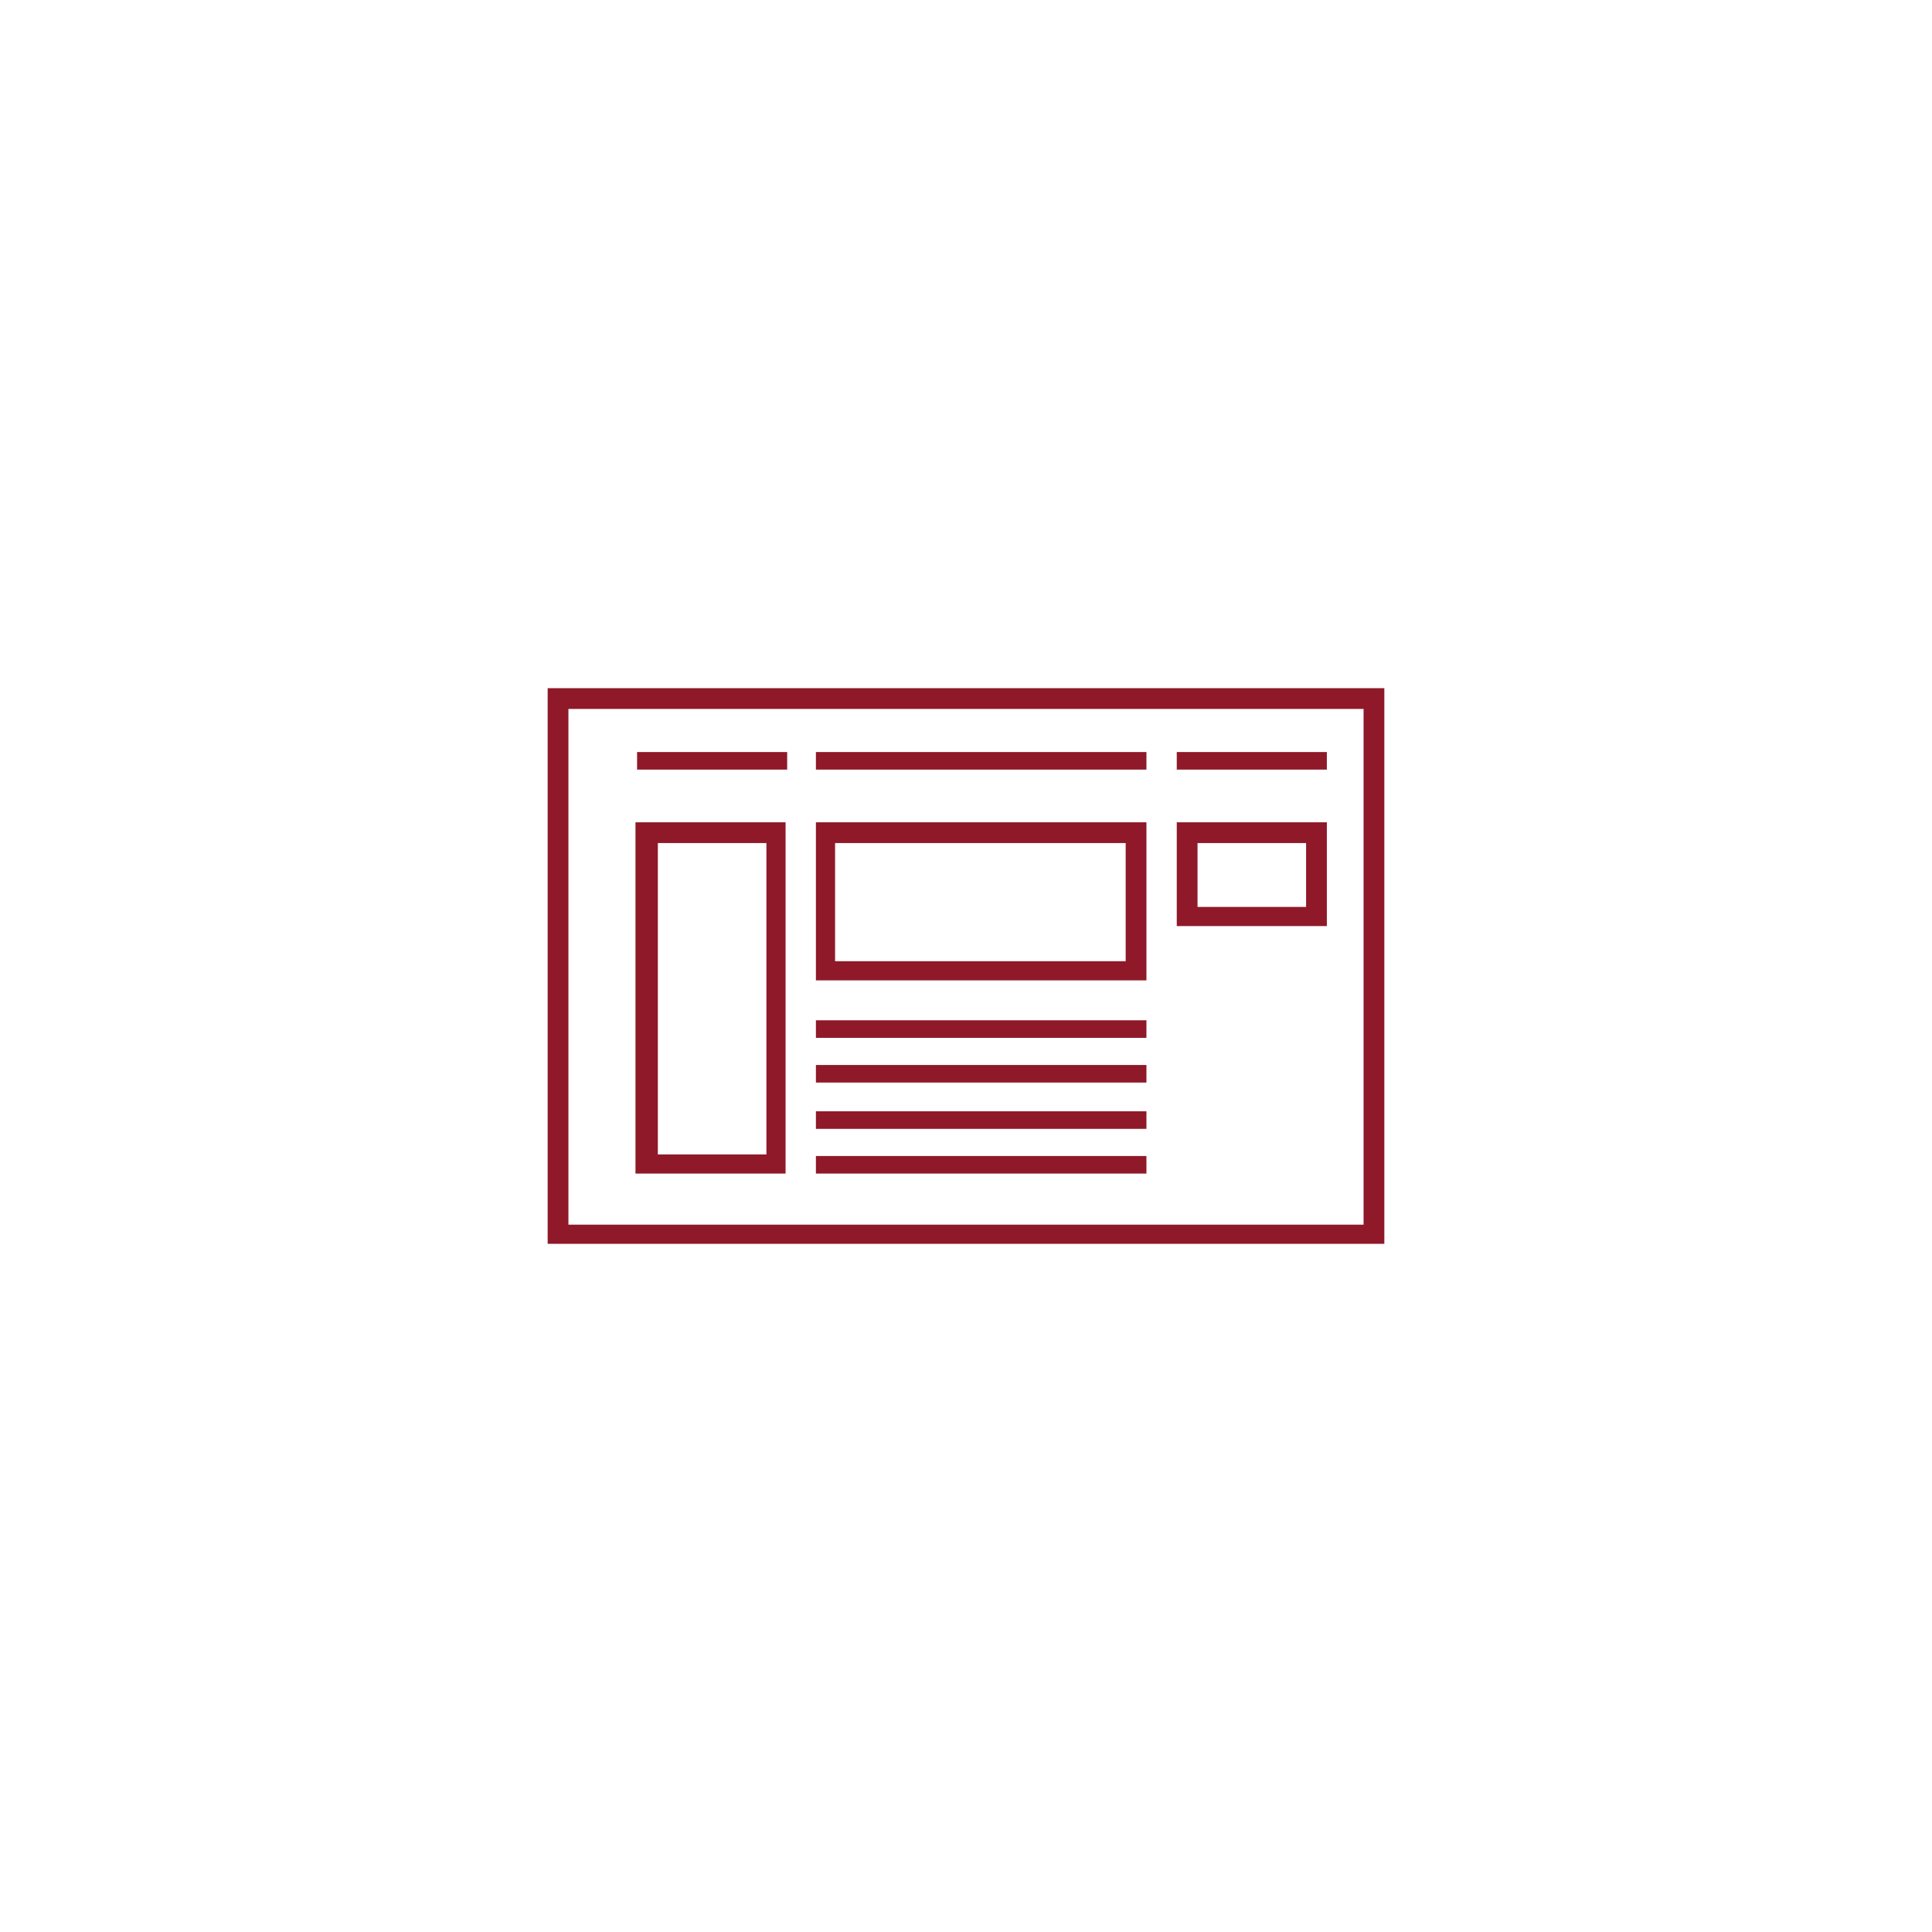
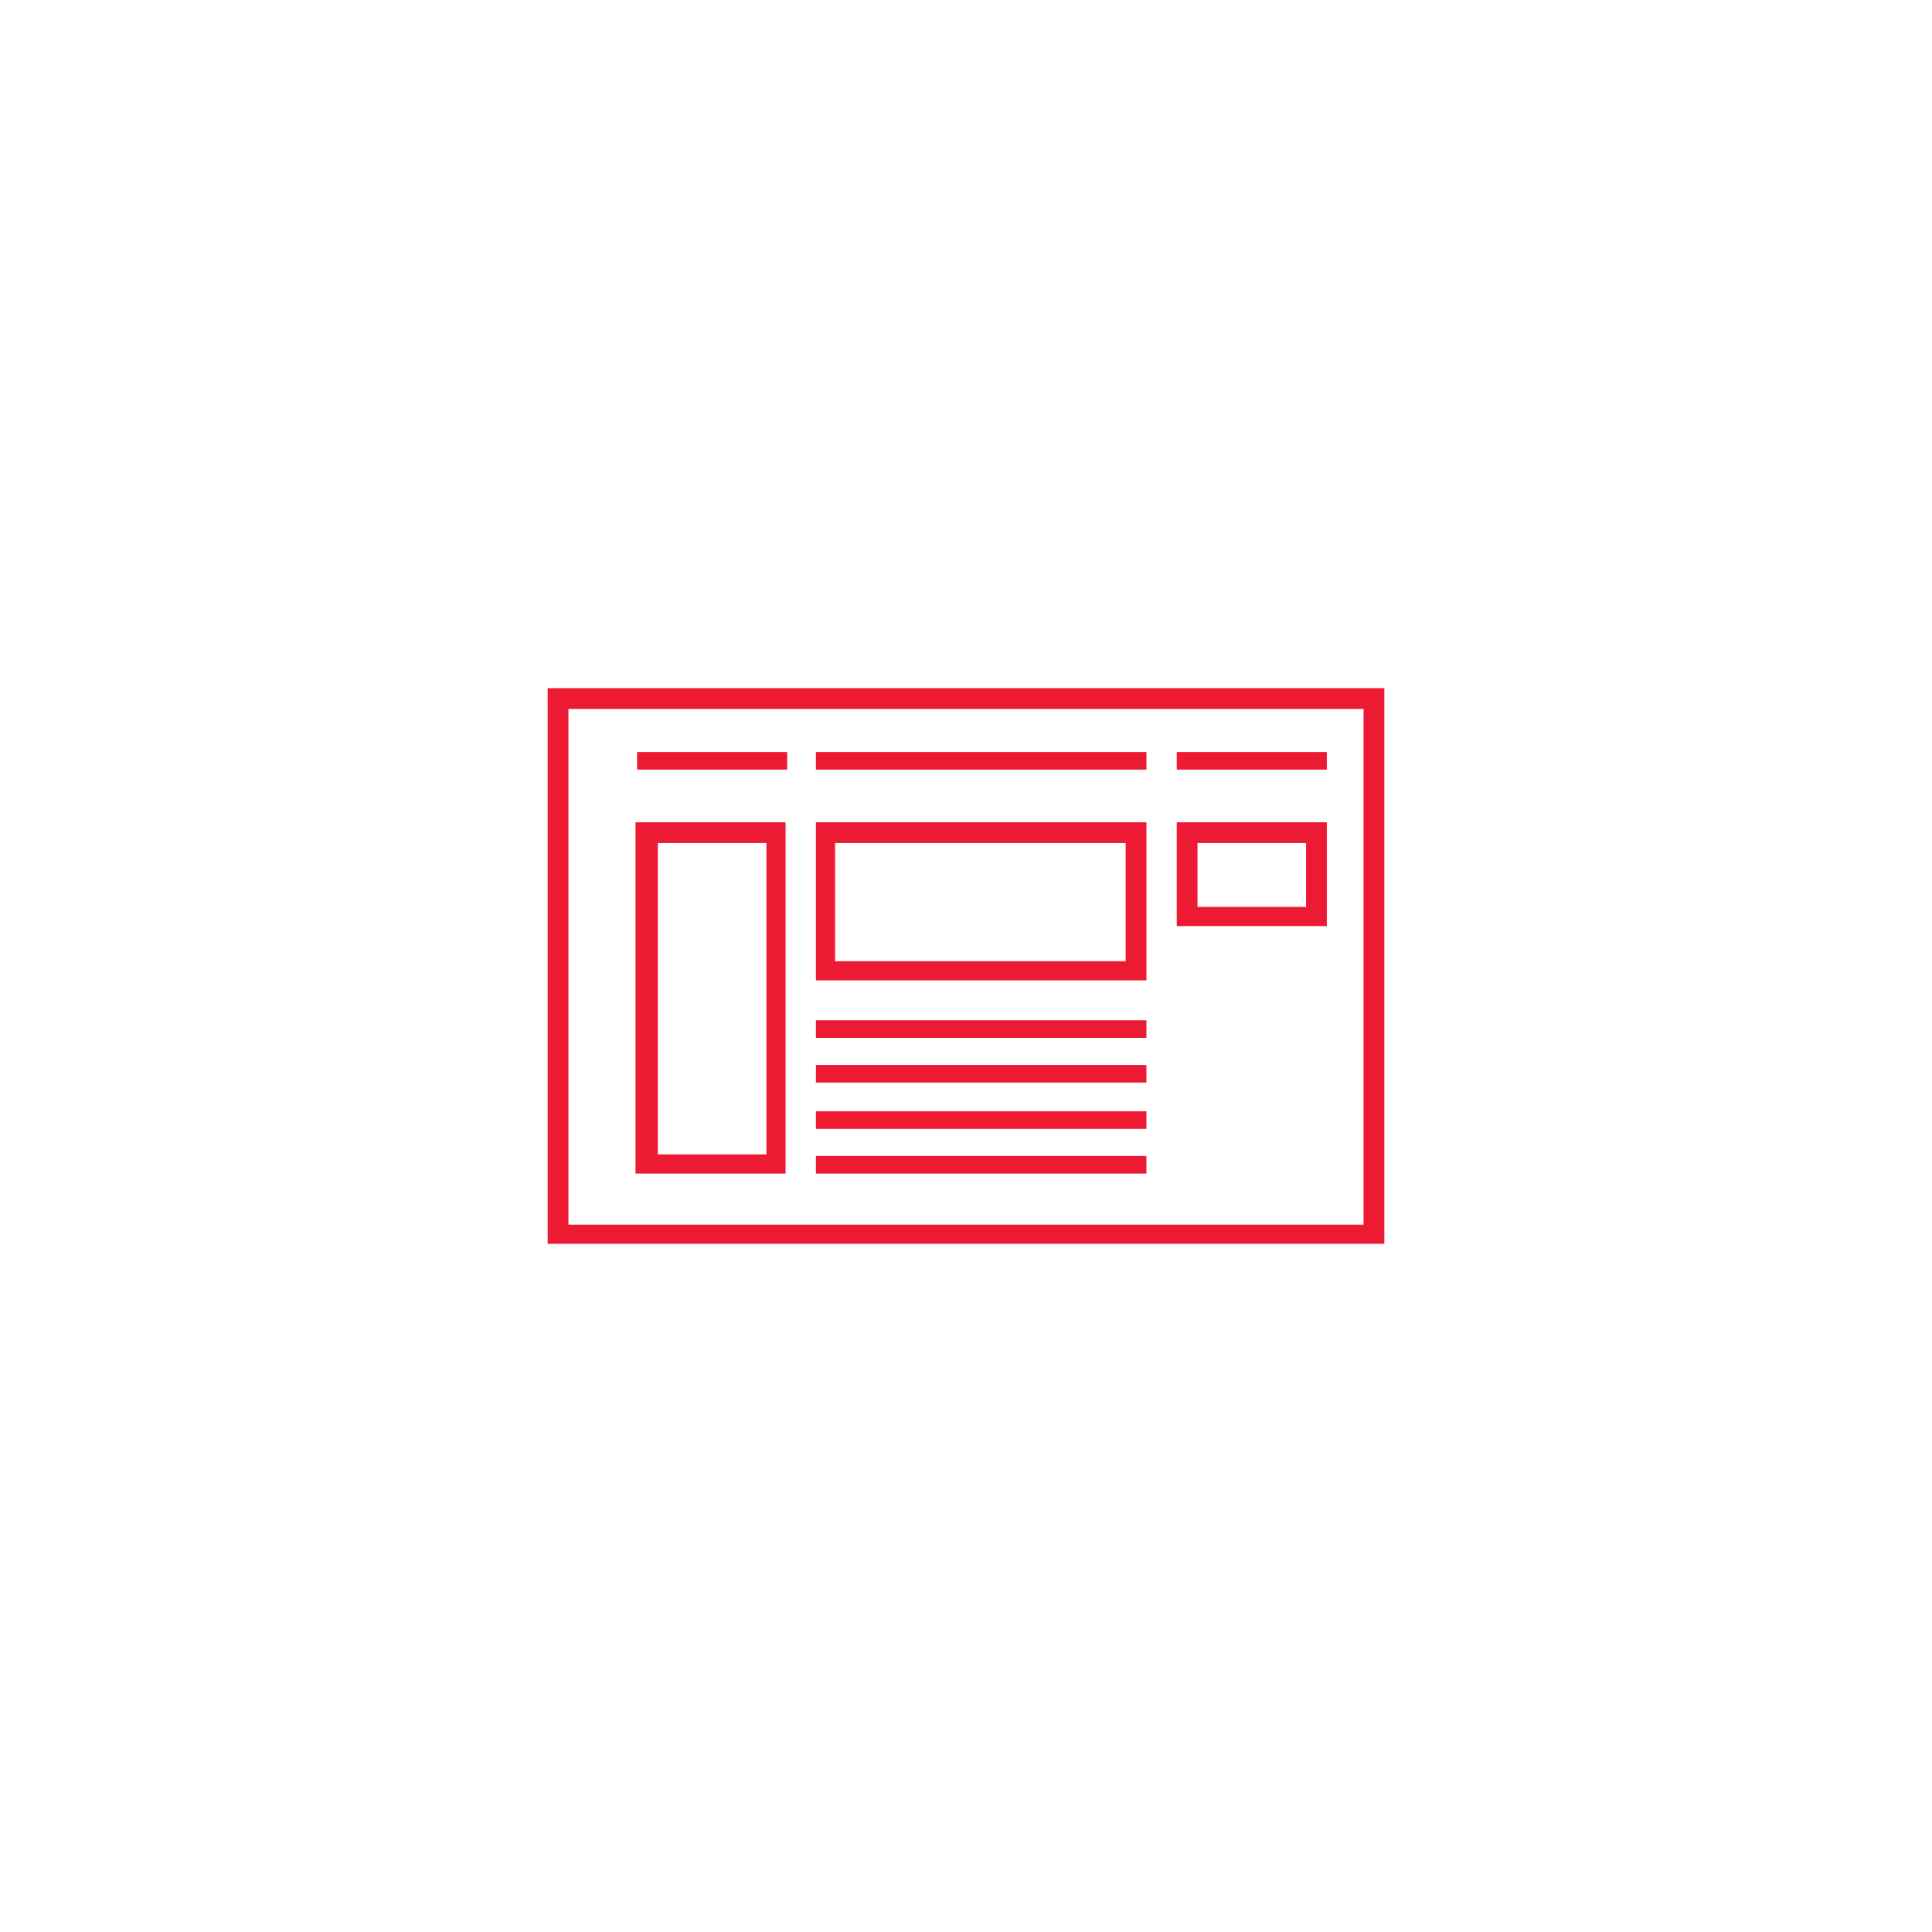
<svg xmlns="http://www.w3.org/2000/svg" version="1.1" id="Layer_1" x="0px" y="0px" viewBox="0 0 121 121" style="enable-background:new 0 0 121 121;" xml:space="preserve">
  <style type="text/css">
- 	.st0{fill:#8F1929;}
+ 	.st0{fill:#ED1A33;}
</style>
  <g>
    <path class="st0" d="M85.4,44.4v32.3H35.6V44.4H85.4 M86.7,43.1H34.3v34.8h52.4V43.1L86.7,43.1z" />
    <g>
      <g>
-         <path class="st0" d="M48,52.8v19.5h-6.8V52.8H48 M49.2,51.5h-9.4v22h9.4V51.5L49.2,51.5z" />
+         <path class="st0" d="M48,52.8v19.5h-6.8V52.8H48 M49.2,51.5h-9.4v22h9.4L49.2,51.5L49.2,51.5z" />
      </g>
    </g>
    <rect x="39.9" y="47.1" class="st0" width="9.4" height="1.1" />
    <rect x="73.7" y="47.1" class="st0" width="9.4" height="1.1" />
    <rect x="51.1" y="47.1" class="st0" width="20.7" height="1.1" />
    <rect x="51.1" y="63.9" class="st0" width="20.7" height="1.1" />
    <rect x="51.1" y="66.7" class="st0" width="20.7" height="1.1" />
    <rect x="51.1" y="72.4" class="st0" width="20.7" height="1.1" />
    <rect x="51.1" y="69.6" class="st0" width="20.7" height="1.1" />
    <g>
      <path class="st0" d="M70.5,52.8v7.4H52.3v-7.4H70.5 M71.8,51.5H51.1v9.9h20.7V51.5L71.8,51.5z" />
    </g>
    <g>
      <path class="st0" d="M81.8,52.8v4H75v-4H81.8 M83.1,51.5h-9.4V58h9.4V51.5L83.1,51.5z" />
    </g>
  </g>
</svg>
